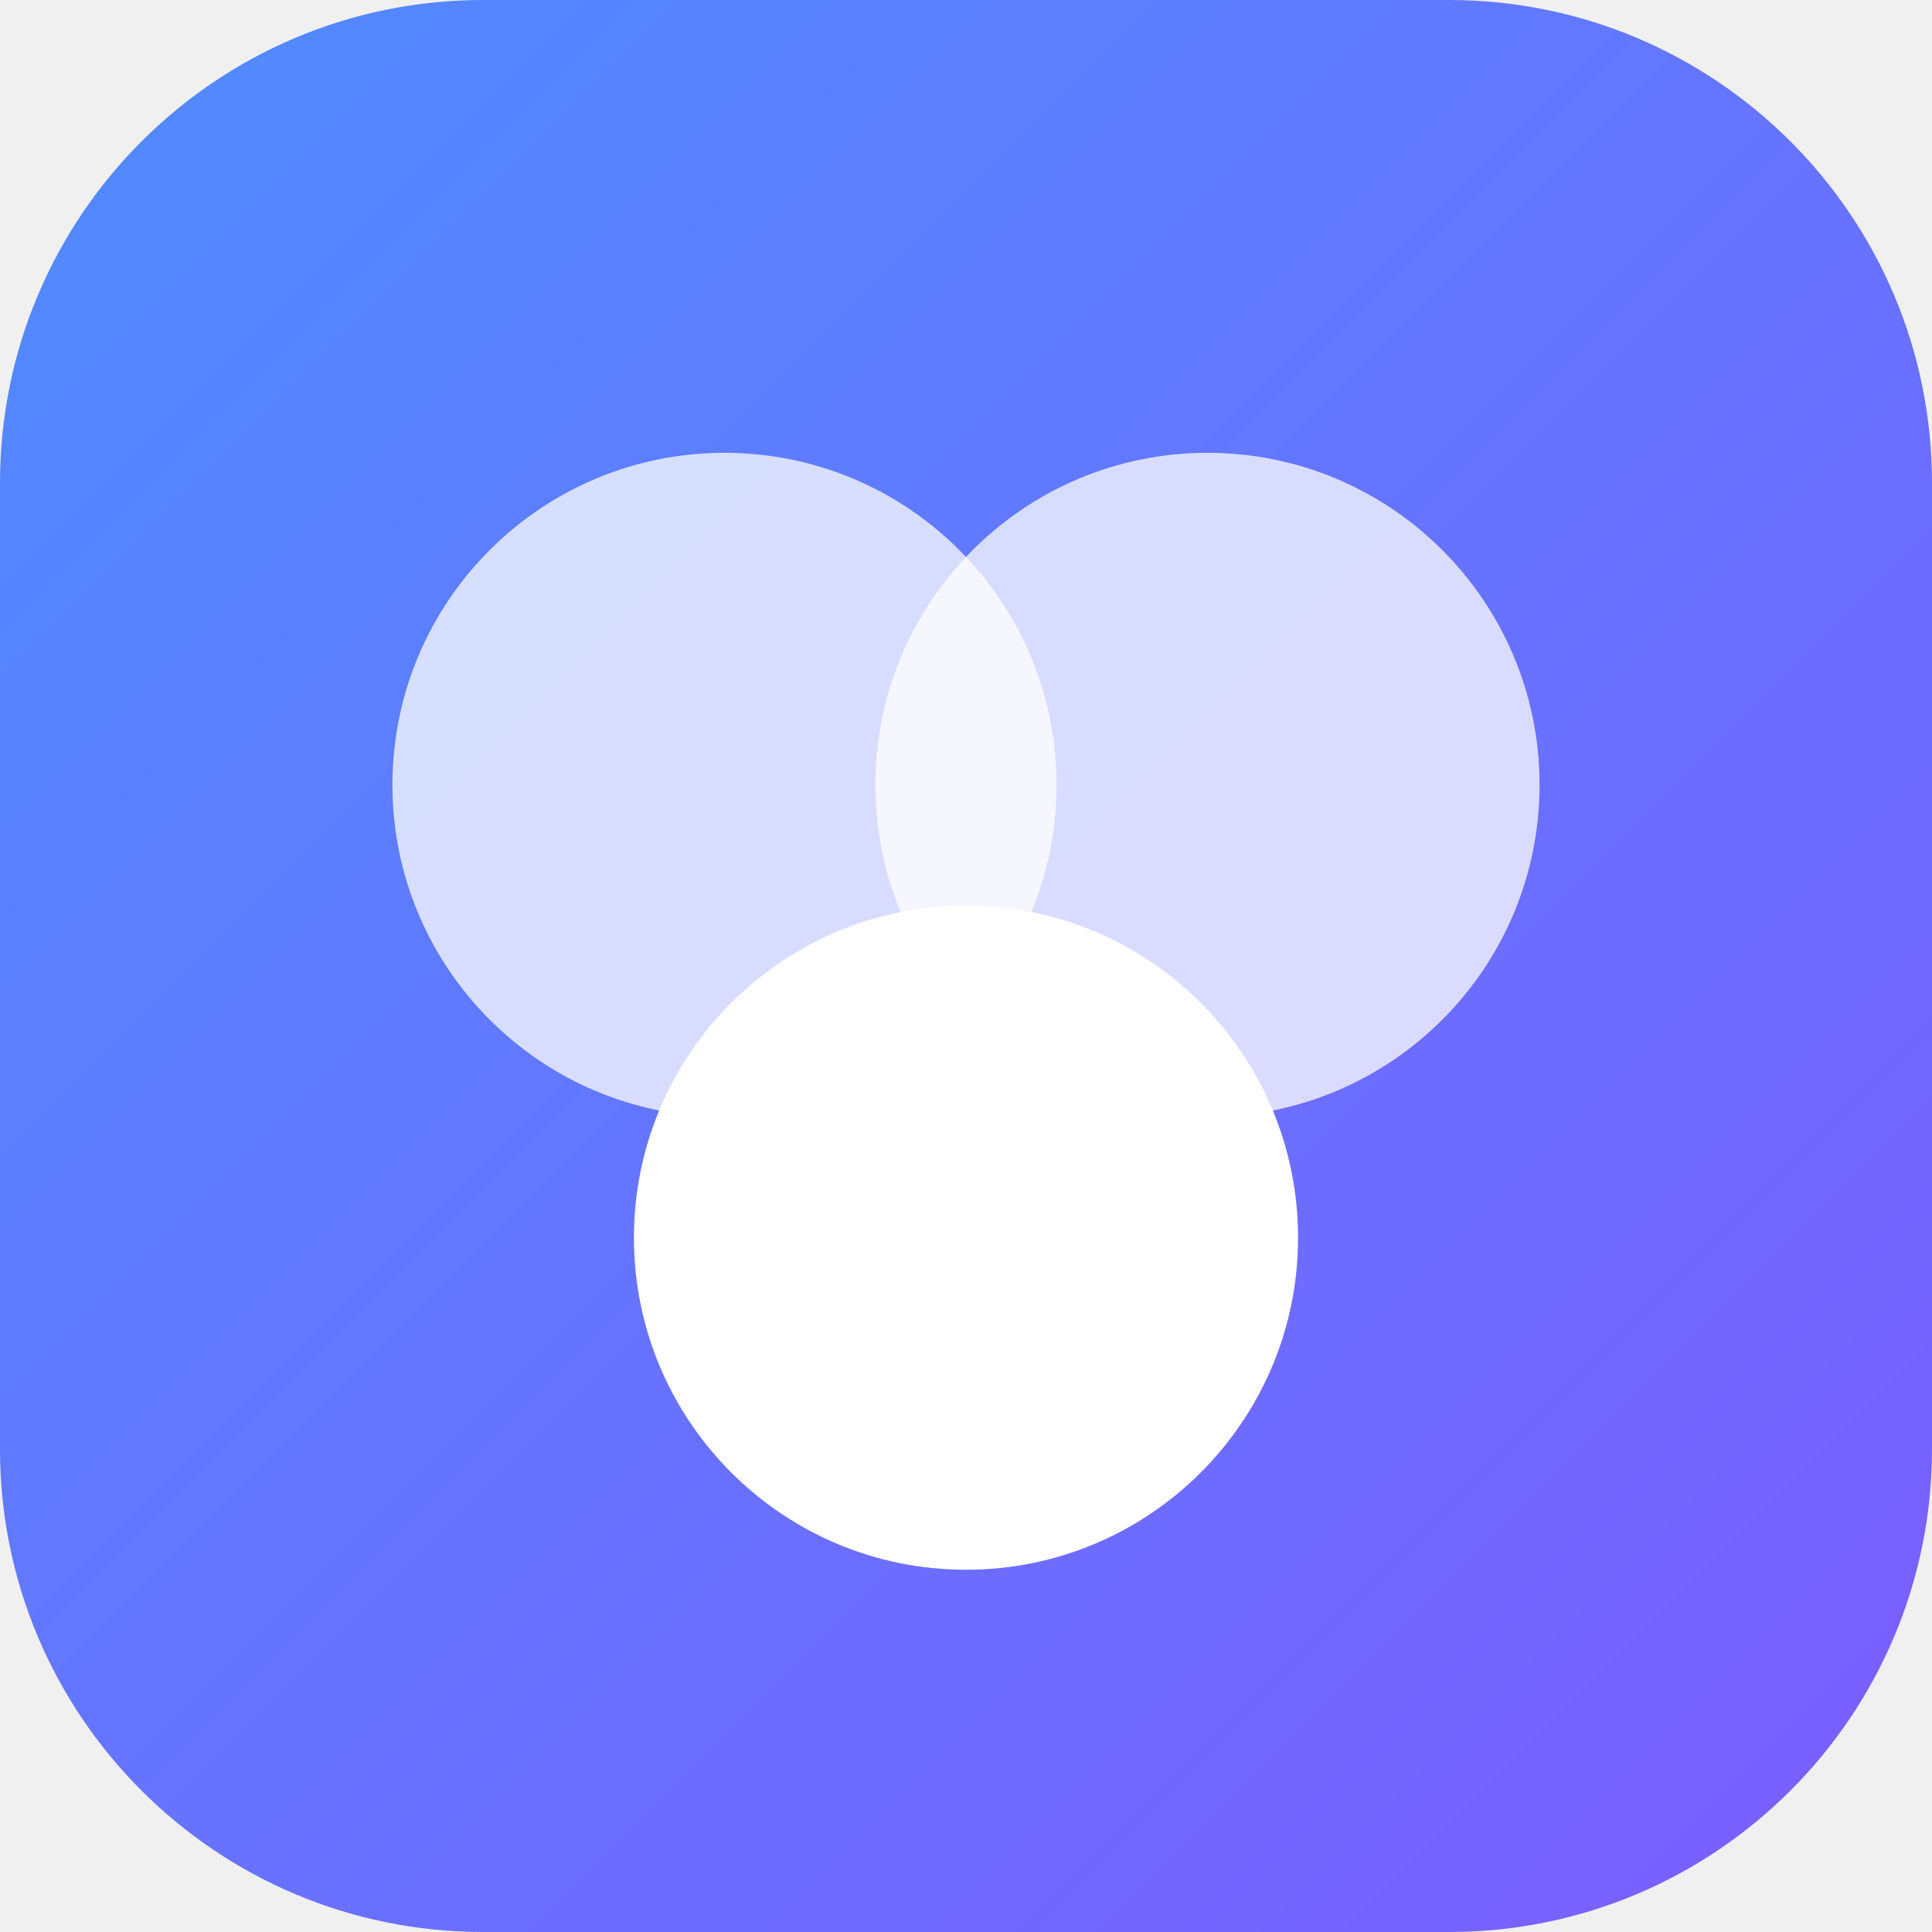
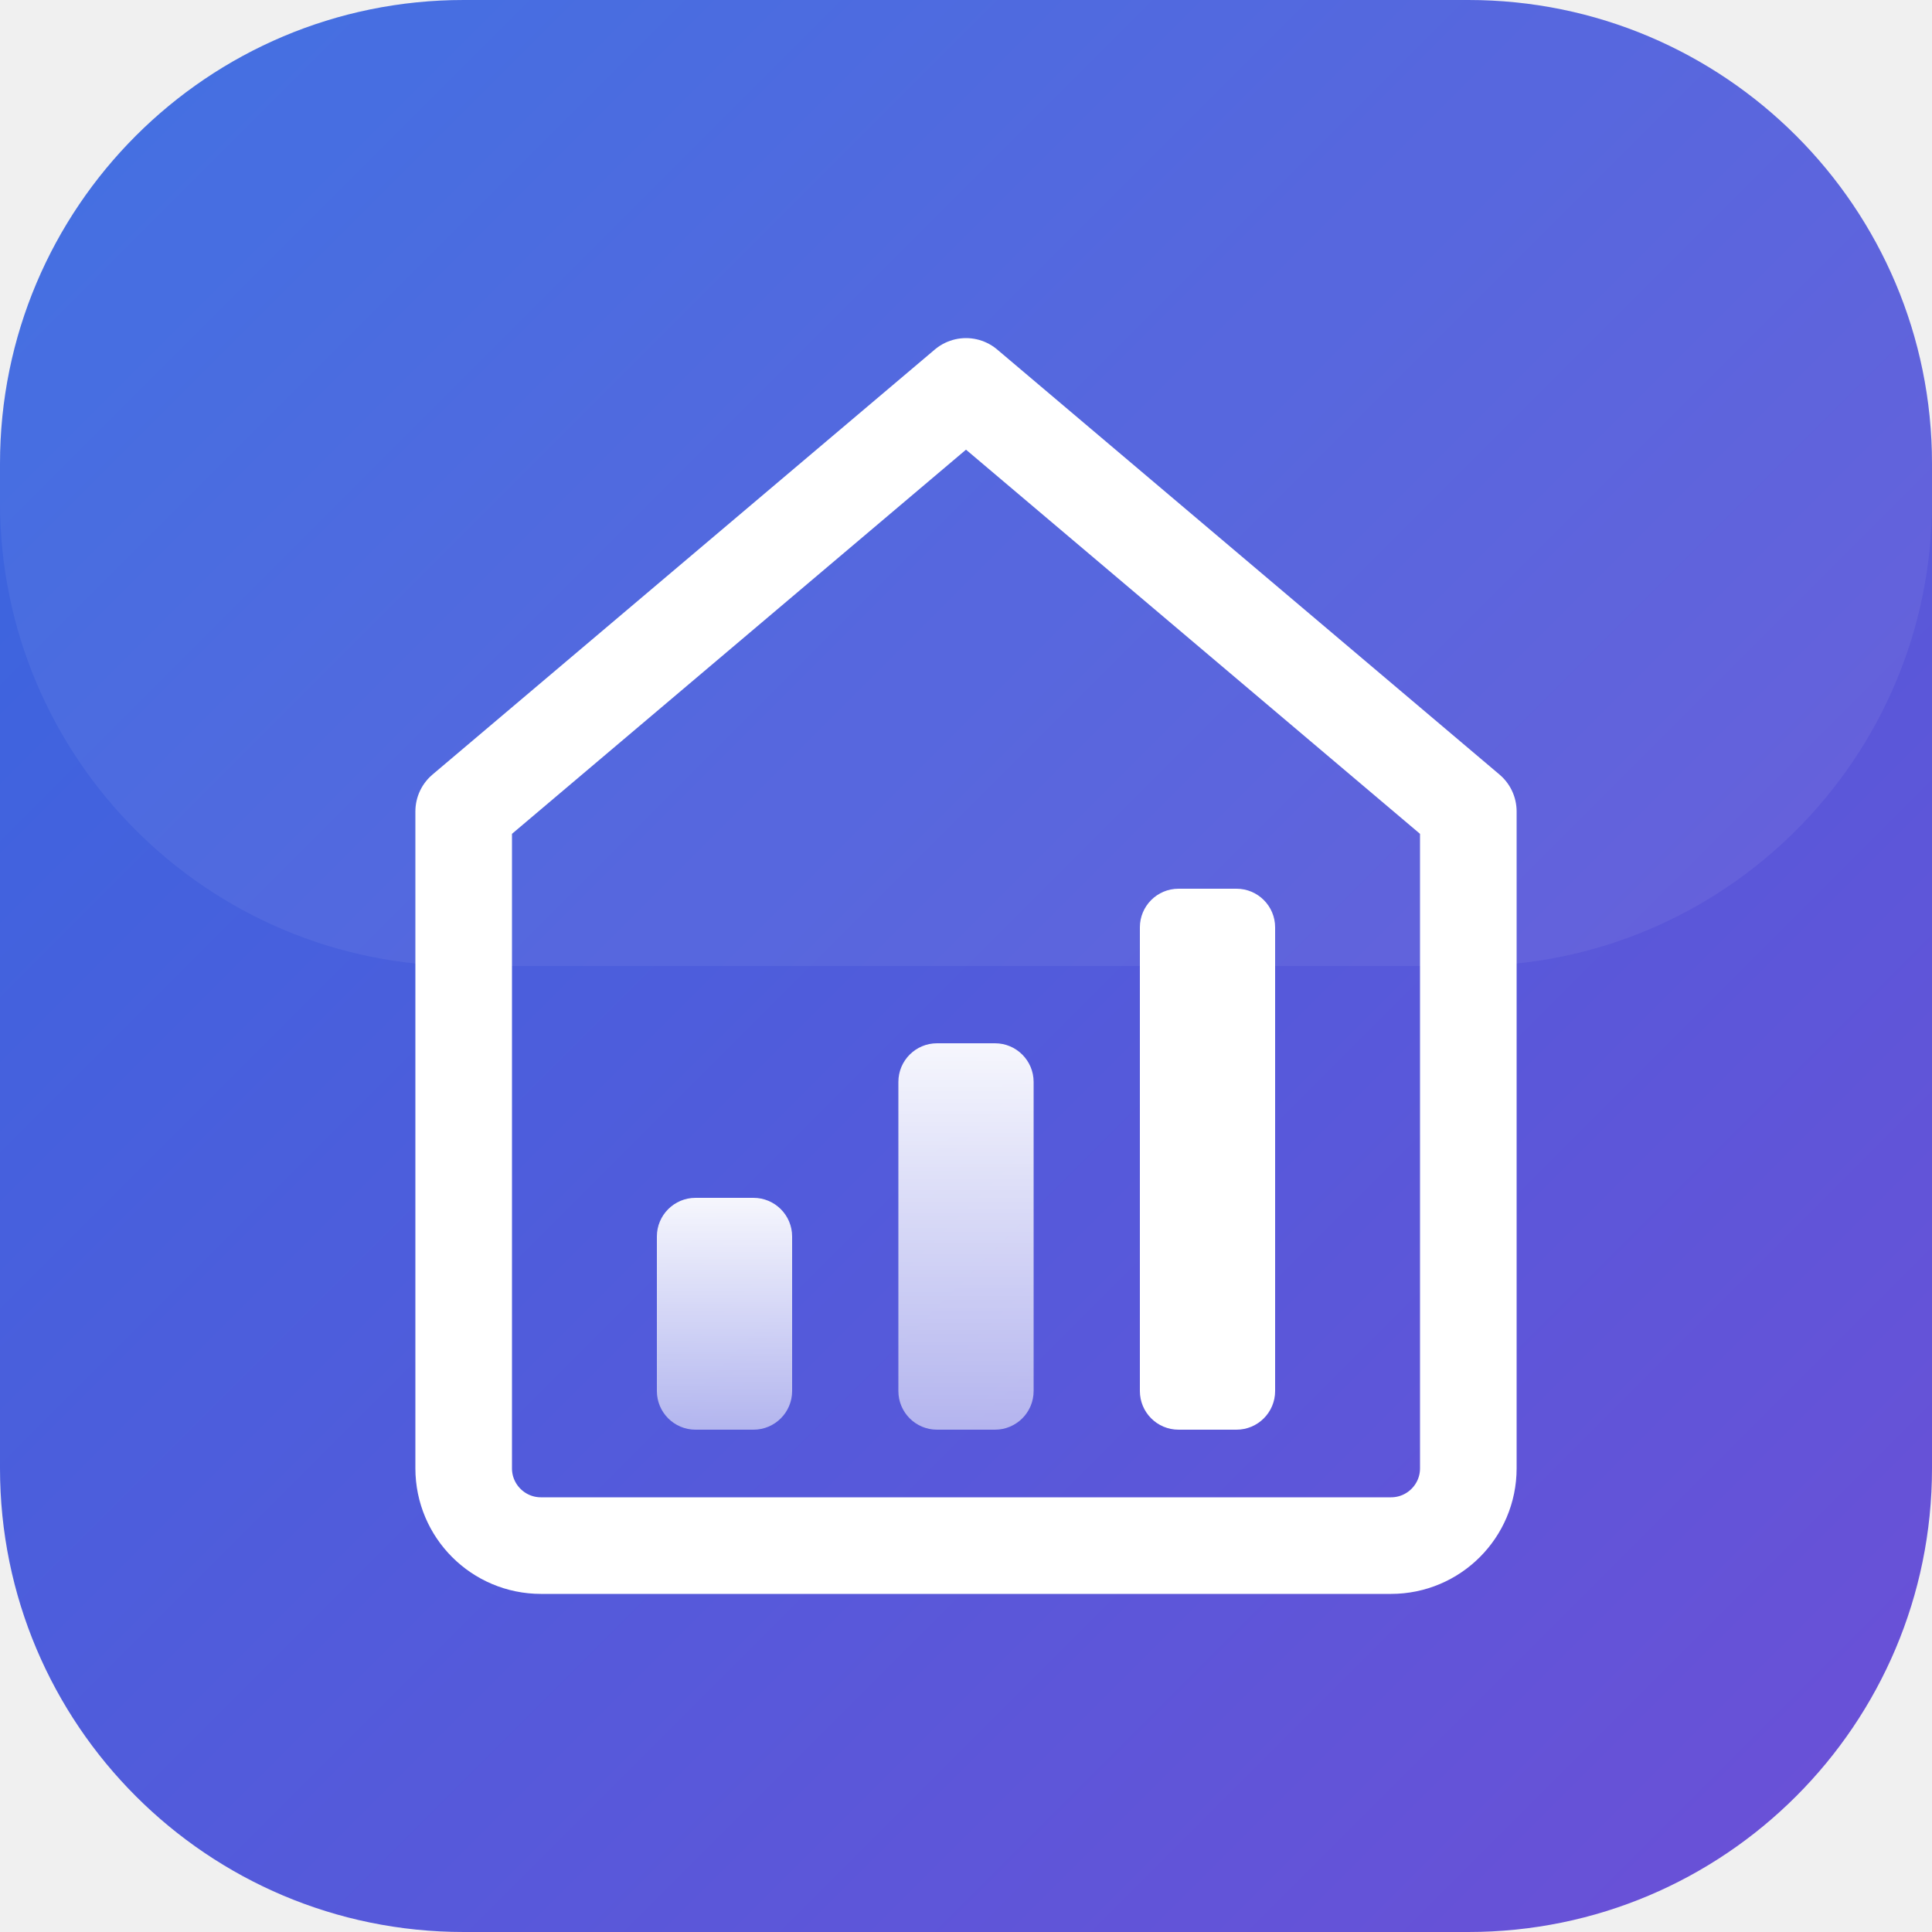
- <svg xmlns="http://www.w3.org/2000/svg" viewBox="0 0 32 32">
+ <svg xmlns="http://www.w3.org/2000/svg" viewBox="0 0 100 100">
  <defs>
    <linearGradient id="bg" x1="0" y1="0" x2="1" y2="1">
-       <stop offset="0%" stop-color="#4f8cff" />
-       <stop offset="100%" stop-color="#7c5cff" />
+       <stop offset="0%" stop-color="#3568e0" />
+       <stop offset="100%" stop-color="#6d4fd6" />
+     </linearGradient>
+     <linearGradient id="bar" x1="0" y1="1" x2="0" y2="0">
+       <stop offset="0%" stop-color="#ffffff" stop-opacity="0.55" />
+       <stop offset="100%" stop-color="#ffffff" stop-opacity="0.95" />
    </linearGradient>
  </defs>
-   <rect width="32" height="32" rx="8" fill="url(#bg)" />
-   <circle cx="12" cy="13" r="5.5" fill="#ffffff" opacity="0.75" />
-   <circle cx="20" cy="13" r="5.5" fill="#ffffff" opacity="0.75" />
-   <circle cx="16" cy="20.5" r="5.5" fill="#ffffff" />
+   <rect width="100" height="100" rx="24" fill="url(#bg)" />
+   <rect width="100" height="50" rx="24" fill="#ffffff" opacity="0.06" />
+   <path d="M50 20 L76 42 V76 A4 4 0 0 1 72 80 H28 A4 4 0 0 1 24 76 V42 Z" fill="none" stroke="#ffffff" stroke-width="5" stroke-linejoin="round" stroke-linecap="round" />
+   <rect x="34" y="62" width="7" height="12" rx="2" fill="url(#bar)" />
+   <rect x="46.5" y="54" width="7" height="20" rx="2" fill="url(#bar)" />
+   <rect x="59" y="46" width="7" height="28" rx="2" fill="#ffffff" />
</svg>
